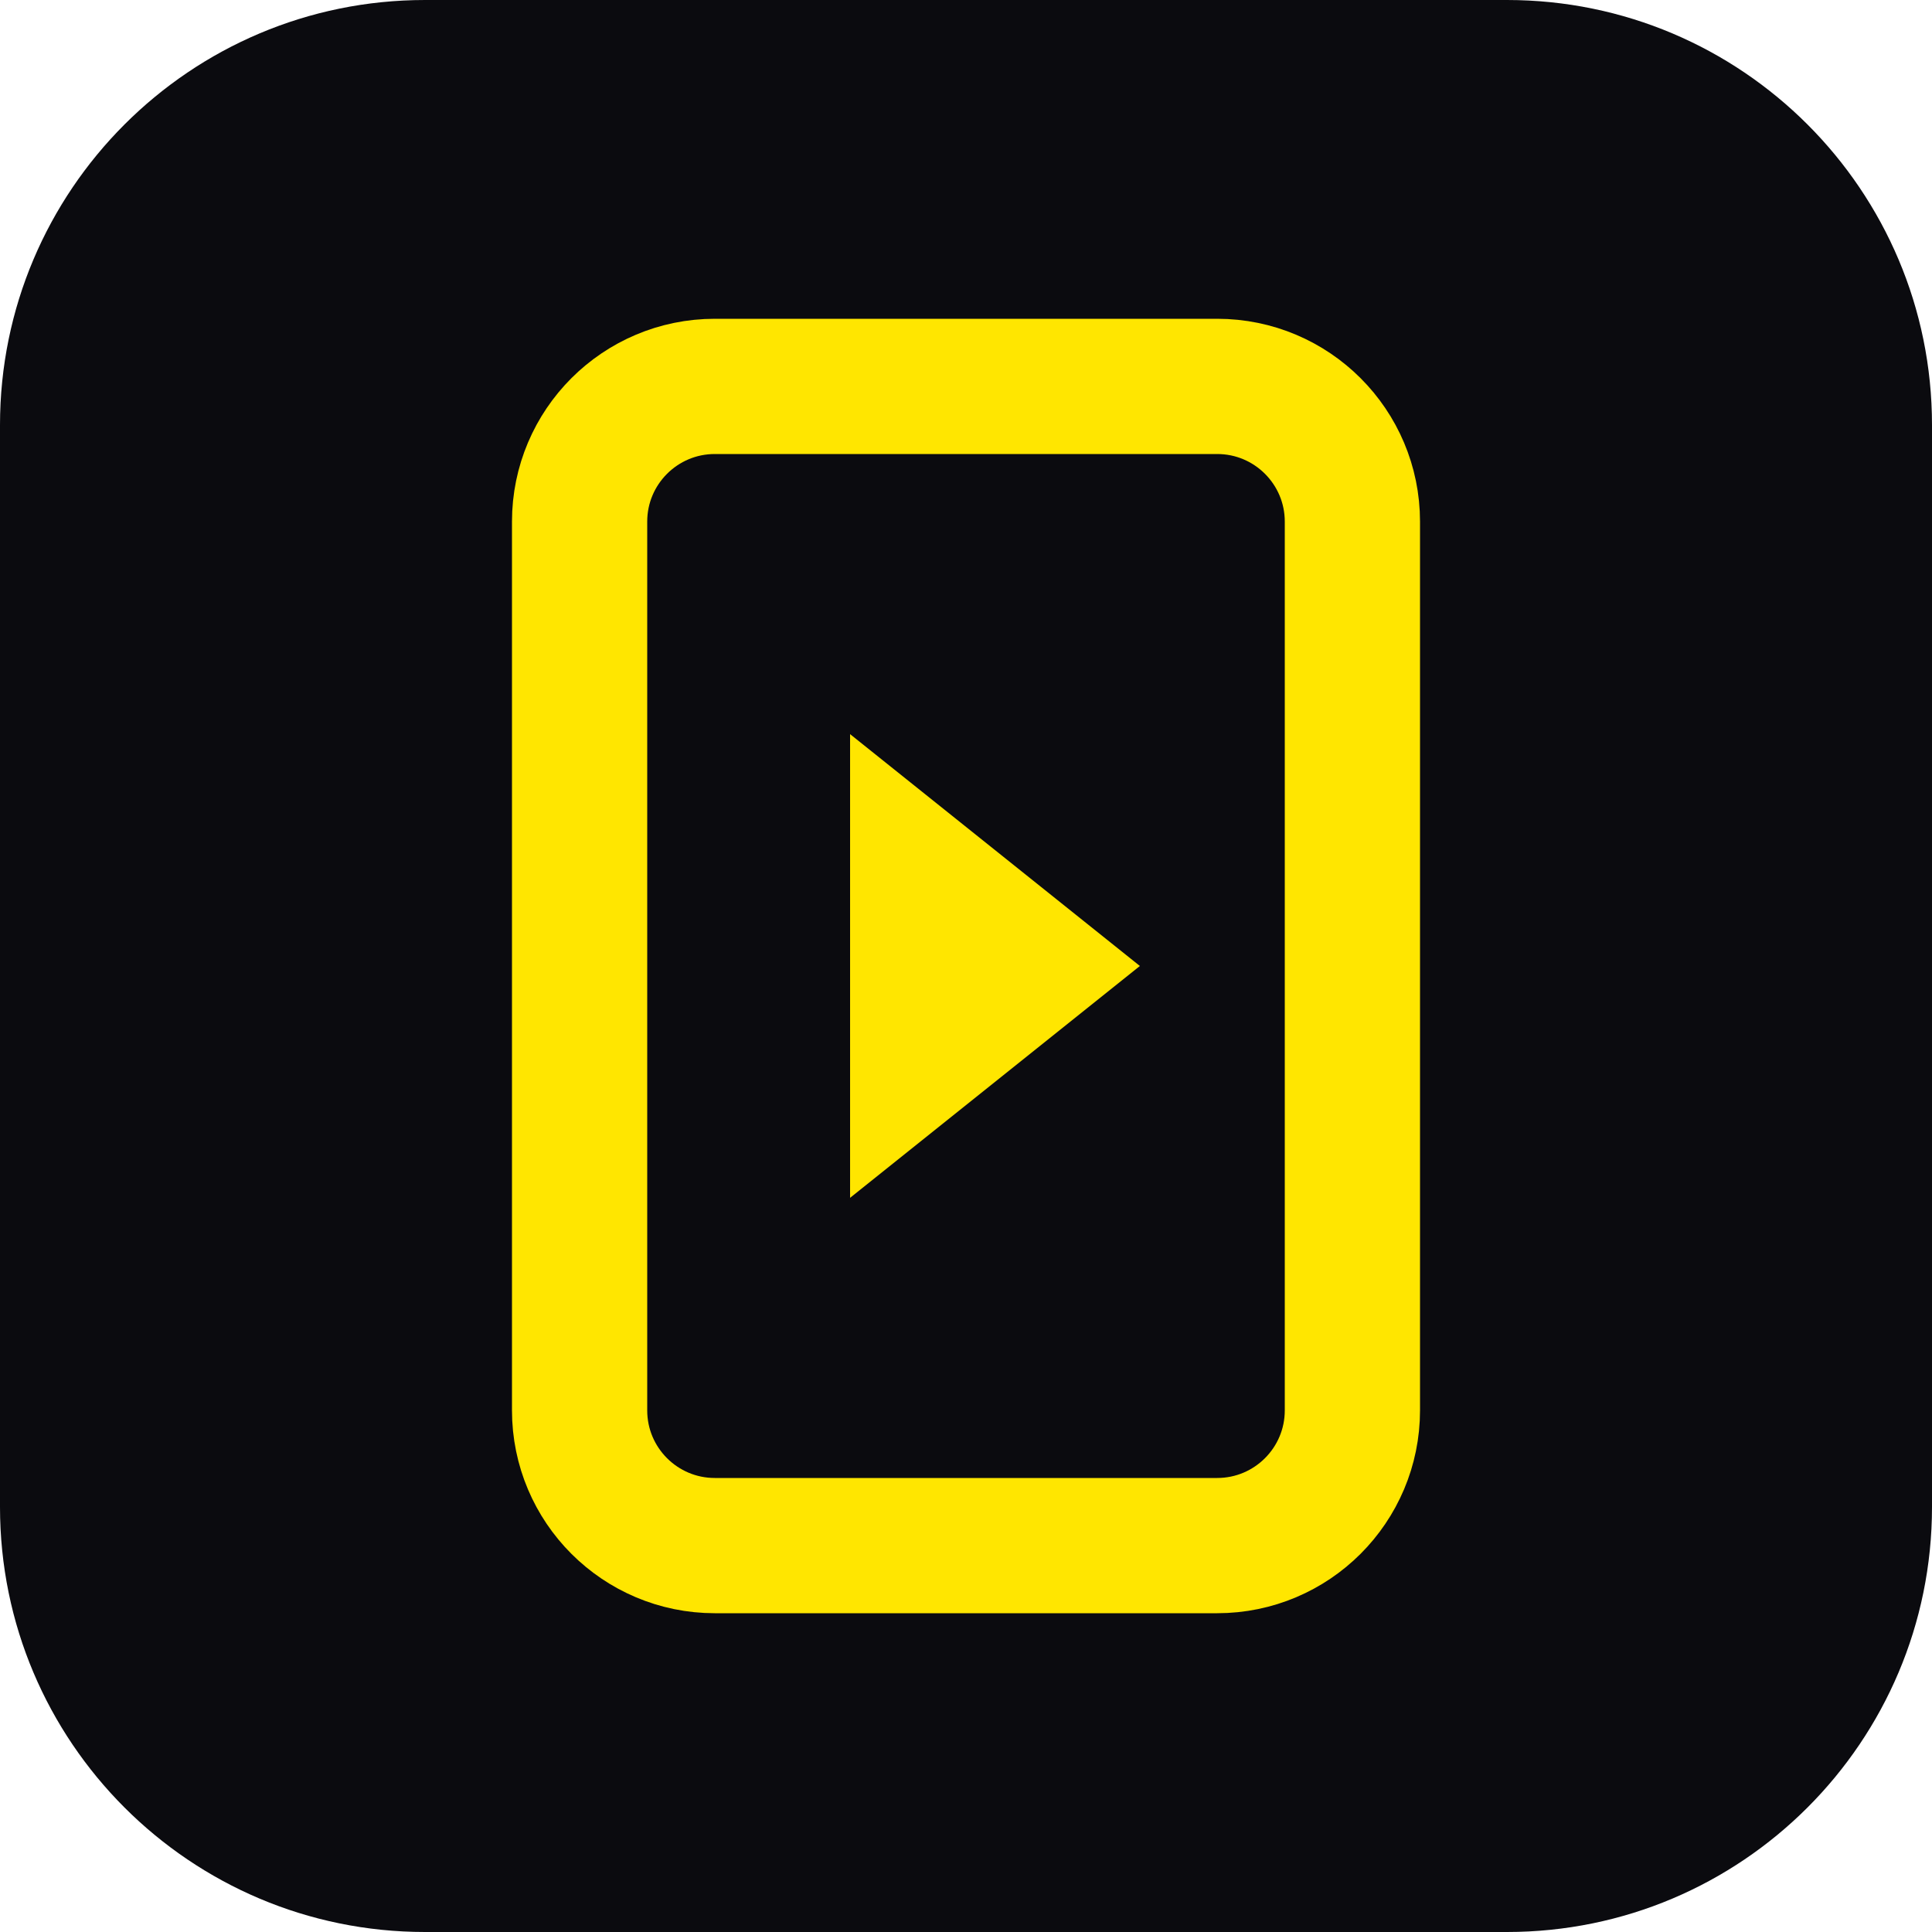
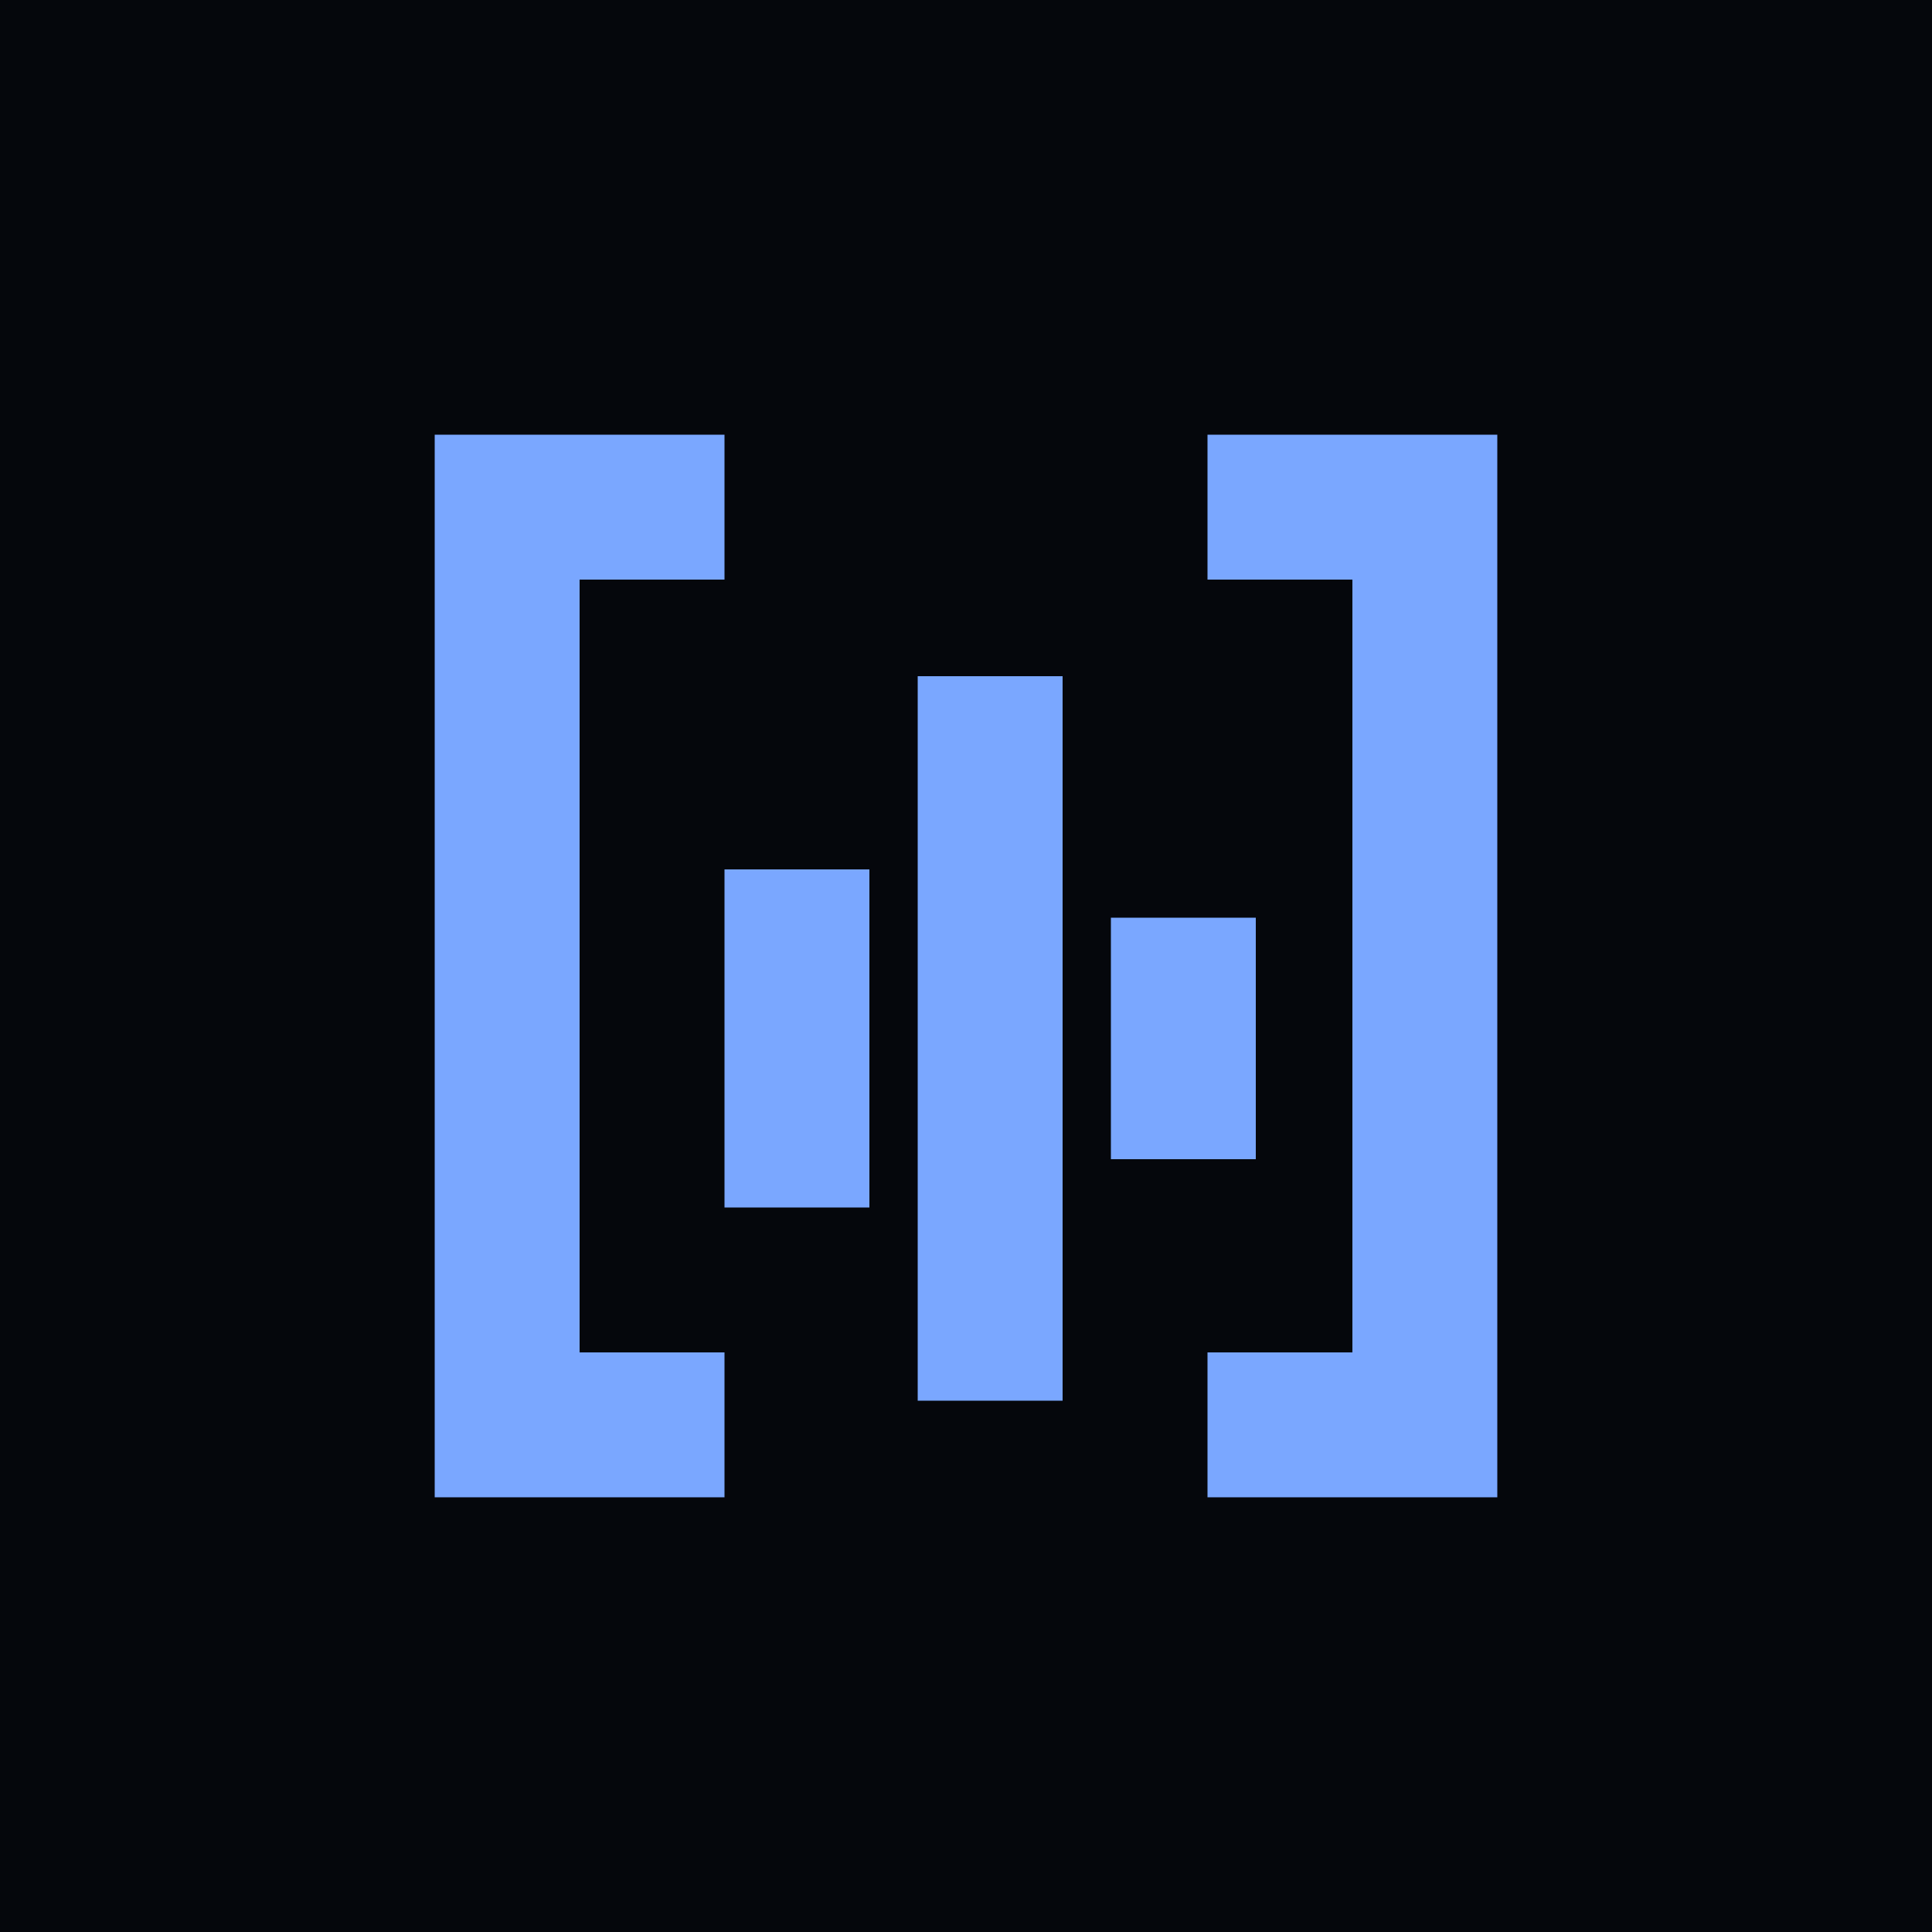
- <svg xmlns="http://www.w3.org/2000/svg" viewBox="0 0 100 100">
-   <rect width="100" height="100" rx="22" fill="#0b0b0f" />
-   <rect x="30" y="20" width="40" height="60" rx="7" fill="none" stroke="#ffe600" stroke-width="7" />
-   <path d="M44 38l15 12-15 12z" fill="#ffe600" />
+ <svg xmlns="http://www.w3.org/2000/svg" viewBox="0 0 100 100" role="img" aria-label="Clip Machine app icon">
+   <rect width="100" height="100" fill="#05070c" />
+   <g fill="#7aa7ff" transform="translate(10 10) scale(2.5)">
+     <path d="M5 5h6v3H8v16h3v3H5zM21 5h6v22h-6v-3h3V8h-3z" />
+     <path d="M11 14h3v7h-3zM15 10h3v15h-3zM19 15h3v5h-3z" />
+   </g>
</svg>
